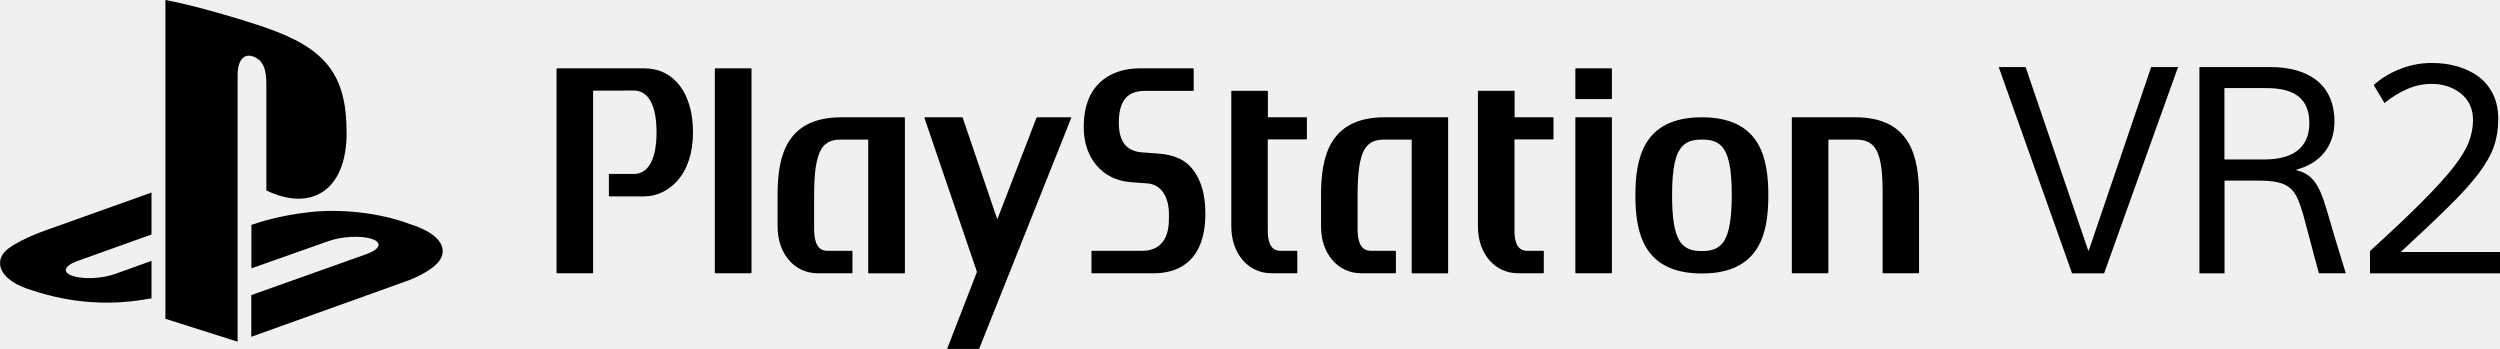
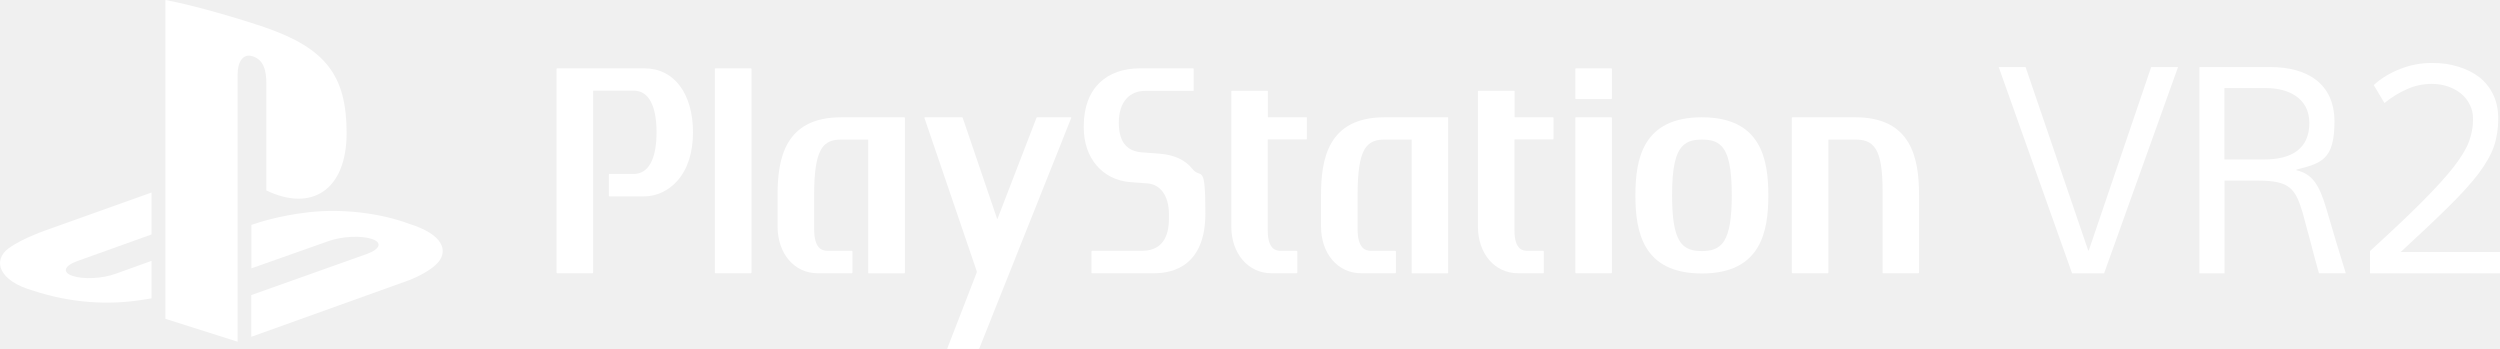
- <svg xmlns="http://www.w3.org/2000/svg" version="1.1" id="Layer_1" x="0px" y="0px" viewBox="0 0 2140 298.7" style="enable-background:new 0 0 2140 298.7;" xml:space="preserve">
-   <defs id="defs56" />
-   <style type="text/css" id="style2">
- 	.st0{fill:#FFFFFF;}
- </style>
-   <g id="VR2_x5F_black_00000053514224632503300390000011722051375231886524_" style="fill:#000000">
-     <g id="g50" style="fill:#000000">
-       <g id="g48" style="fill:#000000">
-         <path class="st0" d="M228,71.6v91.4c38.5,18.6,68.7,0,68.7-49.1c0-50.2-17.8-72.5-70-90.5C206.1,16.4,167.9,4.9,141.6,0v272.9     l61.8,19.6V63.6c0-10.8,4.8-17.9,12.5-15.5C226,51,228,60.9,228,71.6" id="path4" style="fill:#000000" />
-         <path class="st0" d="M350.6,191.7c-25.9-9.7-58.8-13.1-85.6-10.1c-26.9,2.9-46,9.7-46,9.7l-3.8,1.2v37.2l66-23.3     c11.3-4.1,27.8-4.9,37-1.9c9.1,3,7.4,8.6-3.9,12.8l-99.2,35.3v35.7L350,239.9c0,0,18.1-6.7,25.6-16     C383,214.4,379.7,200.9,350.6,191.7" id="path6" style="fill:#000000" />
-         <path class="st0" d="M7.2,212.7c-13.6,10.2-8.6,27.7,21.2,36.1c32.1,10.6,64.6,12.7,95.1,7.6c2-0.3,4.2-0.7,6.2-1v-32.1l-30.6,11     c-11.3,4.2-27.7,5-36.9,1.9c-9.1-3-7.4-8.6,3.9-12.7l63.6-22.8v-35.9l-88.5,31.6C41.2,196.5,19.8,203.4,7.2,212.7" id="path8" style="fill:#000000" />
-         <polygon class="st0" points="1710.9,57.4 1733.9,57.4 1787.5,214.4 1788,214.4 1841.4,57.4 1864.4,57.4 1801.1,234 1773.7,234         " id="polygon14" style="fill:#000000" />
-         <path class="st0" d="M1882.6,57.4h60.8c31.2,0,54.9,13.8,54.9,46.7c0,20-11.4,35.6-32.6,41.1v0.5c13.4,3.2,19.5,11.9,25.7,33.1     c5.7,19.5,10.6,35.9,16.6,55.1h-23c-4-14.1-10.4-39.3-13.8-51.4c-6.4-21.3-11.1-27.9-38.6-27.9h-28.4V234h-21.5V57.4z      M1904.1,136.5h34.1c23.7,0,38.6-9.4,38.6-31.2c0-25-18.5-29.9-37.1-29.9h-35.6V136.5z" id="path16" style="fill:#000000" />
-         <path class="st0" d="M2140,234h-111.3v-19.1c18.3-16.7,33.3-30.8,44.7-42.3c11.5-11.5,20.4-21.4,26.9-29.6     c6.4-8.3,10.8-15.5,13.1-21.7c2.3-6.2,3.5-12.4,3.5-18.7c0-4.8-0.9-9.1-2.7-12.9c-1.8-3.8-4.4-7-7.7-9.7     c-3.3-2.6-7.1-4.7-11.4-6.1c-4.3-1.4-8.8-2.1-13.6-2.1c-7.3,0-14.3,1.5-21.1,4.5c-6.8,3-13.2,6.9-19.3,11.9l-9.2-15.4     c6.4-5.8,14-10.4,22.7-13.8c8.7-3.4,17.6-5.1,26.9-5.1c8.1,0,15.6,1,22.6,3.1c6.9,2.1,13,5.1,18.1,9c5.1,4,9.1,9,12,15     c2.9,6,4.3,13,4.3,20.9c0,8.4-1.2,16.2-3.7,23.4s-6.9,14.9-13.1,23.2c-6.3,8.3-14.8,17.7-25.7,28.4c-10.8,10.7-24.5,23.6-41,38.8     h85V234z" id="path18" style="fill:#000000" />
-         <path class="st0" d="M551.6,58.5l-74.6,0c-0.3,0-0.6,0.2-0.6,0.5v174.4c0,0.3,0.3,0.5,0.6,0.5h30.2c0.3,0,0.5-0.3,0.5-0.5     l0-155.5c0-0.2,0.1-0.3,0.2-0.3l34.6-0.1c12.6,0,19.5,12.7,19.5,35.7c0,23-6.9,35.7-19.5,35.7l-20.8,0c-0.3,0-0.5,0.2-0.5,0.5     v18.1c0,0.3,0.2,0.6,0.5,0.6h29.8c10.5,0,20.8-4.9,28.3-13.3c8.8-9.9,13.4-24.3,13.4-41.5C593.3,80.1,577,58.5,551.6,58.5" id="path24" style="fill:#000000" />
-         <path class="st0" d="M642.7,58.5h-30.2c-0.3,0-0.6,0.2-0.6,0.5v174.4c0,0.3,0.2,0.5,0.6,0.5h30.2c0.3,0,0.6-0.3,0.6-0.5V59     C643.3,58.7,643,58.5,642.7,58.5" id="path26" style="fill:#000000" />
-         <path class="st0" d="M774,100.4h-53.9c-48.3,0-54.5,35.4-54.5,66.6l0,26.9c0,23.2,14.4,40,34.2,40h29.4c0.3,0,0.5-0.3,0.5-0.5     v-18.1c0-0.3-0.3-0.6-0.5-0.6l-21,0c-4.8-0.1-11.3-2.1-11.3-18.8V167c0-19.3,1.8-31.7,5.8-38.7c4.3-7.8,11.2-8.8,17.3-8.8h23     c0.1,0,0.2,0.1,0.2,0.3c0,0,0,113.7,0,113.7c0,0.3,0.2,0.5,0.6,0.5H774c0.3,0,0.6-0.3,0.6-0.5V101.8v-0.8     C774.6,100.6,774.3,100.4,774,100.4" id="path28" style="fill:#000000" />
-         <path class="st0" d="M992.1,131.5l-14.9-1.1c-11.2-1-19.5-7.2-19.5-25.4c0-21.4,9.6-27.2,22.4-27.2h41.2c0.3,0,0.5-0.2,0.5-0.5     V59c0-0.3-0.3-0.5-0.5-0.5h-0.8h0l-44.7,0c-28.1,0-48.1,16.5-48.1,49.4v1.4c0,26,16,44.7,39.8,46.6l14.8,1.1     c11.3,0.9,18.3,11,18.3,26.3v4.3c0,9.6-2.4,27.1-23,27.1h-42h-0.8c-0.3,0-0.5,0.3-0.5,0.6v18.1c0,0.3,0.3,0.5,0.5,0.5H988     c16.4,0,43.8-6.6,43.8-51.2c0-16.2-3.7-28.9-11.1-38.1C1014.4,136.7,1005,132.5,992.1,131.5" id="path30" style="fill:#000000" />
-         <path class="st0" d="M1239.2,100.4h-54c-48.2,0-54.4,35.4-54.4,66.6l0,26.9c0,23.2,14.4,40,34.3,40h29.3c0.3,0,0.5-0.3,0.5-0.5     v-18.1c0-0.3-0.3-0.6-0.5-0.6l-21,0c-4.8-0.1-11.3-2.1-11.3-18.8V167c0-19.3,1.8-31.7,5.7-38.7c4.4-7.8,11.2-8.8,17.3-8.8h23.1     c0.1,0,0.2,0.1,0.2,0.3l0,113.7c0,0.3,0.2,0.5,0.5,0.5h30.2c0.3,0,0.5-0.3,0.5-0.5V100.9C1239.8,100.6,1239.5,100.4,1239.2,100.4     " id="path32" style="fill:#000000" />
-         <path class="st0" d="M1118.3,100.4h-32.8c-0.1,0-0.2-0.1-0.2-0.2v-0.1V78.2c0-0.3-0.2-0.5-0.5-0.5h-30.2c-0.3,0-0.6,0.3-0.6,0.5     v115.7c0,23.2,14.5,40,34.3,40h21.6c0.3,0,0.6-0.3,0.6-0.5v-18.1c0-0.3-0.2-0.6-0.6-0.6h-13.3c-3.4,0-11.4-0.2-11.4-17.3v-77.9     c0-0.1,0.1-0.2,0.2-0.2c10.1,0,32.8,0,32.8,0c0.3,0,0.5-0.2,0.5-0.5v-18C1118.8,100.6,1118.6,100.4,1118.3,100.4" id="path34" style="fill:#000000" />
-         <path class="st0" d="M1329.3,100.4h-32.6c-0.1,0-0.2-0.1-0.2-0.2v-0.1V78.2c0-0.3-0.2-0.5-0.5-0.5h-30.3c-0.3,0-0.6,0.3-0.6,0.5     v115.7c0,23.2,14.4,40,34.3,40h21.6c0.3,0,0.5-0.3,0.5-0.5v-18.1c0-0.3-0.2-0.6-0.5-0.6h-13.3c-3.4,0-11.3-0.2-11.3-17.3v-77.9     c0-0.1,0.1-0.2,0.2-0.2c10,0,32.7,0,32.7,0c0.3,0,0.5-0.2,0.5-0.5v-18C1329.8,100.6,1329.5,100.4,1329.3,100.4" id="path36" style="fill:#000000" />
-         <path class="st0" d="M1379.2,100.4H1349c-0.3,0-0.5,0.2-0.5,0.5v132.5c0,0.3,0.3,0.5,0.5,0.5h30.2c0.3,0,0.6-0.3,0.6-0.5V100.9     C1379.8,100.6,1379.5,100.4,1379.2,100.4" id="path38" style="fill:#000000" />
-         <path class="st0" d="M1379.2,58.5H1349c-0.3,0-0.5,0.2-0.5,0.5v25.3c0,0.3,0.3,0.5,0.5,0.5h30.2c0.3,0,0.6-0.2,0.6-0.5V59     C1379.8,58.7,1379.5,58.5,1379.2,58.5" id="path40" style="fill:#000000" />
-         <path class="st0" d="M1588.2,100.4h-53.9c-0.3,0-0.5,0.2-0.5,0.5l0,132.5c0,0.3,0.2,0.5,0.5,0.5h30.3c0.3,0,0.5-0.3,0.5-0.5     l0-113.7c0-0.1,0.1-0.2,0.2-0.2l23,0c6.2,0,13,1,17.4,8.2c4,6.5,5.8,17.9,5.8,35.8c0,0.8,0,69.9,0,69.9c0,0.3,0.2,0.5,0.5,0.5     h30.1c0.3,0,0.6-0.3,0.6-0.5V167C1642.6,135.8,1636.4,100.4,1588.2,100.4" id="path42" style="fill:#000000" />
-         <path class="st0" d="M1456.8,100.4c-50.5,0-56.9,35.6-56.9,66.8c0,31.2,6.4,66.9,56.9,66.9c50.5,0,56.9-35.7,56.9-66.9     C1513.7,136,1507.3,100.4,1456.8,100.4 M1476,206c-4.8,7.8-12.3,8.9-19.2,8.9c-6.8,0-14.4-1-19.2-8.9c-4.3-7.1-6.3-19.4-6.3-38.9     V167c0-23,2.8-36,9.2-42.2c3.8-3.8,8.7-5.3,16.4-5.3c7.8,0,12.6,1.5,16.4,5.3c6.3,6.2,9.1,19.3,9.1,42.4     C1482.3,186.6,1480.3,199,1476,206" id="path44" style="fill:#000000" />
-         <path class="st0" d="M916.6,100.4h-28.7c-0.3,0-0.6,0.2-0.7,0.5l-33.3,86.3c-0.1,0.3-0.3,0.3-0.4,0l-29.4-86.3     c-0.1-0.3-0.4-0.5-0.7-0.5h-31.7c-0.3,0-0.4,0.2-0.4,0.5l44.8,131.3c0.1,0.3,0.1,0.7,0,1l-25.2,65c-0.1,0.3,0,0.5,0.3,0.5h26.3     c0.3,0,0.7-0.2,0.8-0.5l78.7-197.3C917,100.6,916.9,100.4,916.6,100.4" id="path46" style="fill:#000000" />
+ <svg xmlns="http://www.w3.org/2000/svg" version="1.1" viewBox="0 0 2140 298.7">
+   <defs>
+     <style>
+       .cls-1 {
+         fill: #fff;
+         stroke-width: 0px;
+       }
+     </style>
+   </defs>
+   <g id="Layer_1" data-name="Layer 1">
+     <g id="VR2_black">
+       <g id="g50">
+         <g id="g48">
+           <path id="path4" class="cls-1" d="M228,71.6v91.4c38.5,18.6,68.7,0,68.7-49.1s-17.8-72.5-70-90.5c-20.6-7-58.8-18.5-85.1-23.4v272.9l61.8,19.6V63.6c0-10.8,4.8-17.9,12.5-15.5,10.1,2.9,12.1,12.8,12.1,23.5" />
+           <path id="path6" class="cls-1" d="M350.6,191.7c-25.9-9.7-58.8-13.1-85.6-10.1-26.9,2.9-46,9.7-46,9.7l-3.8,1.2v37.2l66-23.3c11.3-4.1,27.8-4.9,37-1.9,9.1,3,7.4,8.6-3.9,12.8l-99.2,35.3v35.7l134.9-48.4s18.1-6.7,25.6-16c7.4-9.5,4.1-23-25-32.2" />
+           <path id="path8" class="cls-1" d="M7.2,212.7c-13.6,10.2-8.6,27.7,21.2,36.1,32.1,10.6,64.6,12.7,95.1,7.6,2-.3,4.2-.7,6.2-1v-32.1l-30.6,11c-11.3,4.2-27.7,5-36.9,1.9-9.1-3-7.4-8.6,3.9-12.7l63.6-22.8v-35.9l-88.5,31.6c0,.1-21.4,7-34,16.3" />
+           <polygon id="polygon14" class="cls-1" points="1710.9 57.4 1733.9 57.4 1787.5 214.4 1788 214.4 1841.4 57.4 1864.4 57.4 1801.1 234 1773.7 234 1710.9 57.4" />
+           <path id="path16" class="cls-1" d="M1882.6,57.4h60.8c31.2,0,54.9,13.8,54.9,46.7s-11.4,35.6-32.6,41.1v.5c13.4,3.2,19.5,11.9,25.7,33.1,5.7,19.5,10.6,35.9,16.6,55.1h-23c-4-14.1-10.4-39.3-13.8-51.4-6.4-21.3-11.1-27.9-38.6-27.9h-28.4v79.4h-21.5V57.4h0ZM1904.1,136.5h34.1c23.7,0,38.6-9.4,38.6-31.2s-18.5-29.9-37.1-29.9h-35.6v61.1Z" />
+           <path id="path18" class="cls-1" d="M2140,234h-111.3v-19.1c18.3-16.7,33.3-30.8,44.7-42.3,11.5-11.5,20.4-21.4,26.9-29.6,6.4-8.3,10.8-15.5,13.1-21.7s3.5-12.4,3.5-18.7-.9-9.1-2.7-12.9-4.4-7-7.7-9.7c-3.3-2.6-7.1-4.7-11.4-6.1-4.3-1.4-8.8-2.1-13.6-2.1-7.3,0-14.3,1.5-21.1,4.5s-13.2,6.9-19.3,11.9l-9.2-15.4c6.4-5.8,14-10.4,22.7-13.8,8.7-3.4,17.6-5.1,26.9-5.1s15.6,1,22.6,3.1c6.9,2.1,13,5.1,18.1,9,5.1,4,9.1,9,12,15s4.3,13,4.3,20.9-1.2,16.2-3.7,23.4-6.9,14.9-13.1,23.2c-6.3,8.3-14.8,17.7-25.7,28.4-10.8,10.7-24.5,23.6-41,38.8h85v18.3Z" />
+           <path id="path24" class="cls-1" d="M551.6,58.5h-74.6c-.3,0-.6.2-.6.5v174.4c0,.3.3.5.6.5h30.2c.3,0,.5-.3.5-.5V77.9c0-.2.1-.3.2-.3h34.6c12.6,0,19.5,12.6,19.5,35.6s-6.9,35.7-19.5,35.7h-20.8c-.3,0-.5.2-.5.5v18.1c0,.3.2.6.5.6h29.8c10.5,0,20.8-4.9,28.3-13.3,8.8-9.9,13.4-24.3,13.4-41.5,0-33.2-16.2-54.8-41.6-54.8" />
+           <path id="path26" class="cls-1" d="M642.7,58.5h-30.2c-.3,0-.6.2-.6.5v174.4c0,.3.2.5.6.5h30.2c.3,0,.6-.3.6-.5V59c0-.3-.3-.5-.6-.5" />
+           <path id="path28" class="cls-1" d="M774,100.4h-53.9c-48.3,0-54.5,35.4-54.5,66.6v26.9c0,23.2,14.4,40,34.2,40h29.4c.3,0,.5-.3.5-.5v-18.1c0-.3-.3-.6-.5-.6h-21c-4.8-.1-11.3-2.1-11.3-18.8v-28.9c0-19.3,1.8-31.7,5.8-38.7,4.3-7.8,11.2-8.8,17.3-8.8h23c0,0,.2,0,.2.3v113.7c0,.3.2.5.6.5h30.2c.3,0,.6-.3.6-.5V101c0-.4-.3-.6-.6-.6" />
+           <path id="path30" class="cls-1" d="M992.1,131.5l-14.9-1.1c-11.2-1-19.5-7.2-19.5-25.4s9.6-27.2,22.4-27.2h41.2c.3,0,.5-.2.5-.5v-18.3c0-.3-.3-.5-.5-.5h-45.5c-28.1,0-48.1,16.5-48.1,49.4v1.4c0,26,16,44.7,39.8,46.6l14.8,1.1c11.3.9,18.3,11,18.3,26.3v4.3c0,9.6-2.4,27.1-23,27.1h-42.8c-.3,0-.5.3-.5.6v18.1c0,.3.3.5.5.5h53.2c16.4,0,43.8-6.6,43.8-51.2s-3.7-28.9-11.1-38.1c-6.3-7.9-15.7-12.1-28.6-13.1" />
+           <path id="path32" class="cls-1" d="M1239.2,100.4h-54c-48.2,0-54.4,35.4-54.4,66.6v26.9c0,23.2,14.4,40,34.3,40h29.3c.3,0,.5-.3.5-.5v-18.1c0-.3-.3-.6-.5-.6h-21c-4.8-.1-11.3-2.1-11.3-18.8v-28.9c0-19.3,1.8-31.7,5.7-38.7,4.4-7.8,11.2-8.8,17.3-8.8h23.1c0,0,.2,0,.2.3v113.7c0,.3.2.5.5.5h30.2c.3,0,.5-.3.5-.5V100.9c.2-.3,0-.5-.4-.5" />
+           <path id="path34" class="cls-1" d="M1118.3,100.4h-32.8c0,0-.2,0-.2-.2h0v-22c0-.3-.2-.5-.5-.5h-30.2c-.3,0-.6.3-.6.5v115.7c0,23.2,14.5,40,34.3,40h21.6c.3,0,.6-.3.6-.5v-18.1c0-.3-.2-.6-.6-.6h-13.3c-3.4,0-11.4-.2-11.4-17.3v-77.9c0,0,0-.2.2-.2h32.8c.3,0,.5-.2.5-.5v-18c0-.2-.1-.4-.4-.4" />
+           <path id="path36" class="cls-1" d="M1329.3,100.4h-32.6c0,0-.2,0-.2-.2h0v-22c0-.3-.2-.5-.5-.5h-30.3c-.3,0-.6.3-.6.5v115.7c0,23.2,14.4,40,34.3,40h21.6c.3,0,.5-.3.5-.5v-18.1c0-.3-.2-.6-.5-.6h-13.3c-3.4,0-11.3-.2-11.3-17.3v-77.9c0,0,0-.2.2-.2h32.7c.3,0,.5-.2.5-.5v-18c0-.2-.3-.4-.5-.4" />
+           <path id="path38" class="cls-1" d="M1379.2,100.4h-30.2c-.3,0-.5.2-.5.5v132.5c0,.3.3.5.5.5h30.2c.3,0,.6-.3.6-.5V100.9c0-.3-.3-.5-.6-.5" />
+           <path id="path40" class="cls-1" d="M1379.2,58.5h-30.2c-.3,0-.5.2-.5.5v25.3c0,.3.3.5.5.5h30.2c.3,0,.6-.2.6-.5v-25.3c0-.3-.3-.5-.6-.5" />
+           <path id="path42" class="cls-1" d="M1588.2,100.4h-53.9c-.3,0-.5.2-.5.5v132.5c0,.3.2.5.5.5h30.3c.3,0,.5-.3.5-.5v-113.7c0,0,0-.2.2-.2h23c6.2,0,13,1,17.4,8.2,4,6.5,5.8,17.9,5.8,35.8v69.9c0,.3.2.5.5.5h30.1c.3,0,.6-.3.6-.5v-66.4c0-31.2-6.3-66.6-54.5-66.6" />
+           <path id="path44" class="cls-1" d="M1456.8,100.4c-50.5,0-56.9,35.6-56.9,66.8s6.4,66.9,56.9,66.9,56.9-35.7,56.9-66.9c0-31.2-6.4-66.8-56.9-66.8M1476,206c-4.8,7.8-12.3,8.9-19.2,8.9s-14.4-1-19.2-8.9c-4.3-7.1-6.3-19.4-6.3-38.9h0c0-23.1,2.8-36.1,9.2-42.3,3.8-3.8,8.7-5.3,16.4-5.3s12.6,1.5,16.4,5.3c6.3,6.2,9.1,19.3,9.1,42.4,0,19.4-2.1,31.8-6.4,38.8" />
+           <path id="path46" class="cls-1" d="M916.6,100.4h-28.7c-.3,0-.6.2-.7.5l-33.3,86.3c0,.3-.3.3-.4,0l-29.4-86.3c0-.3-.4-.5-.7-.5h-31.7c-.3,0-.4.2-.4.5l44.8,131.3c0,.3,0,.7,0,1l-25.2,65c0,.3,0,.5.3.5h26.3c.3,0,.7-.2.8-.5l78.7-197.3c0-.3,0-.5-.4-.5" />
+         </g>
      </g>
    </g>
  </g>
</svg>
